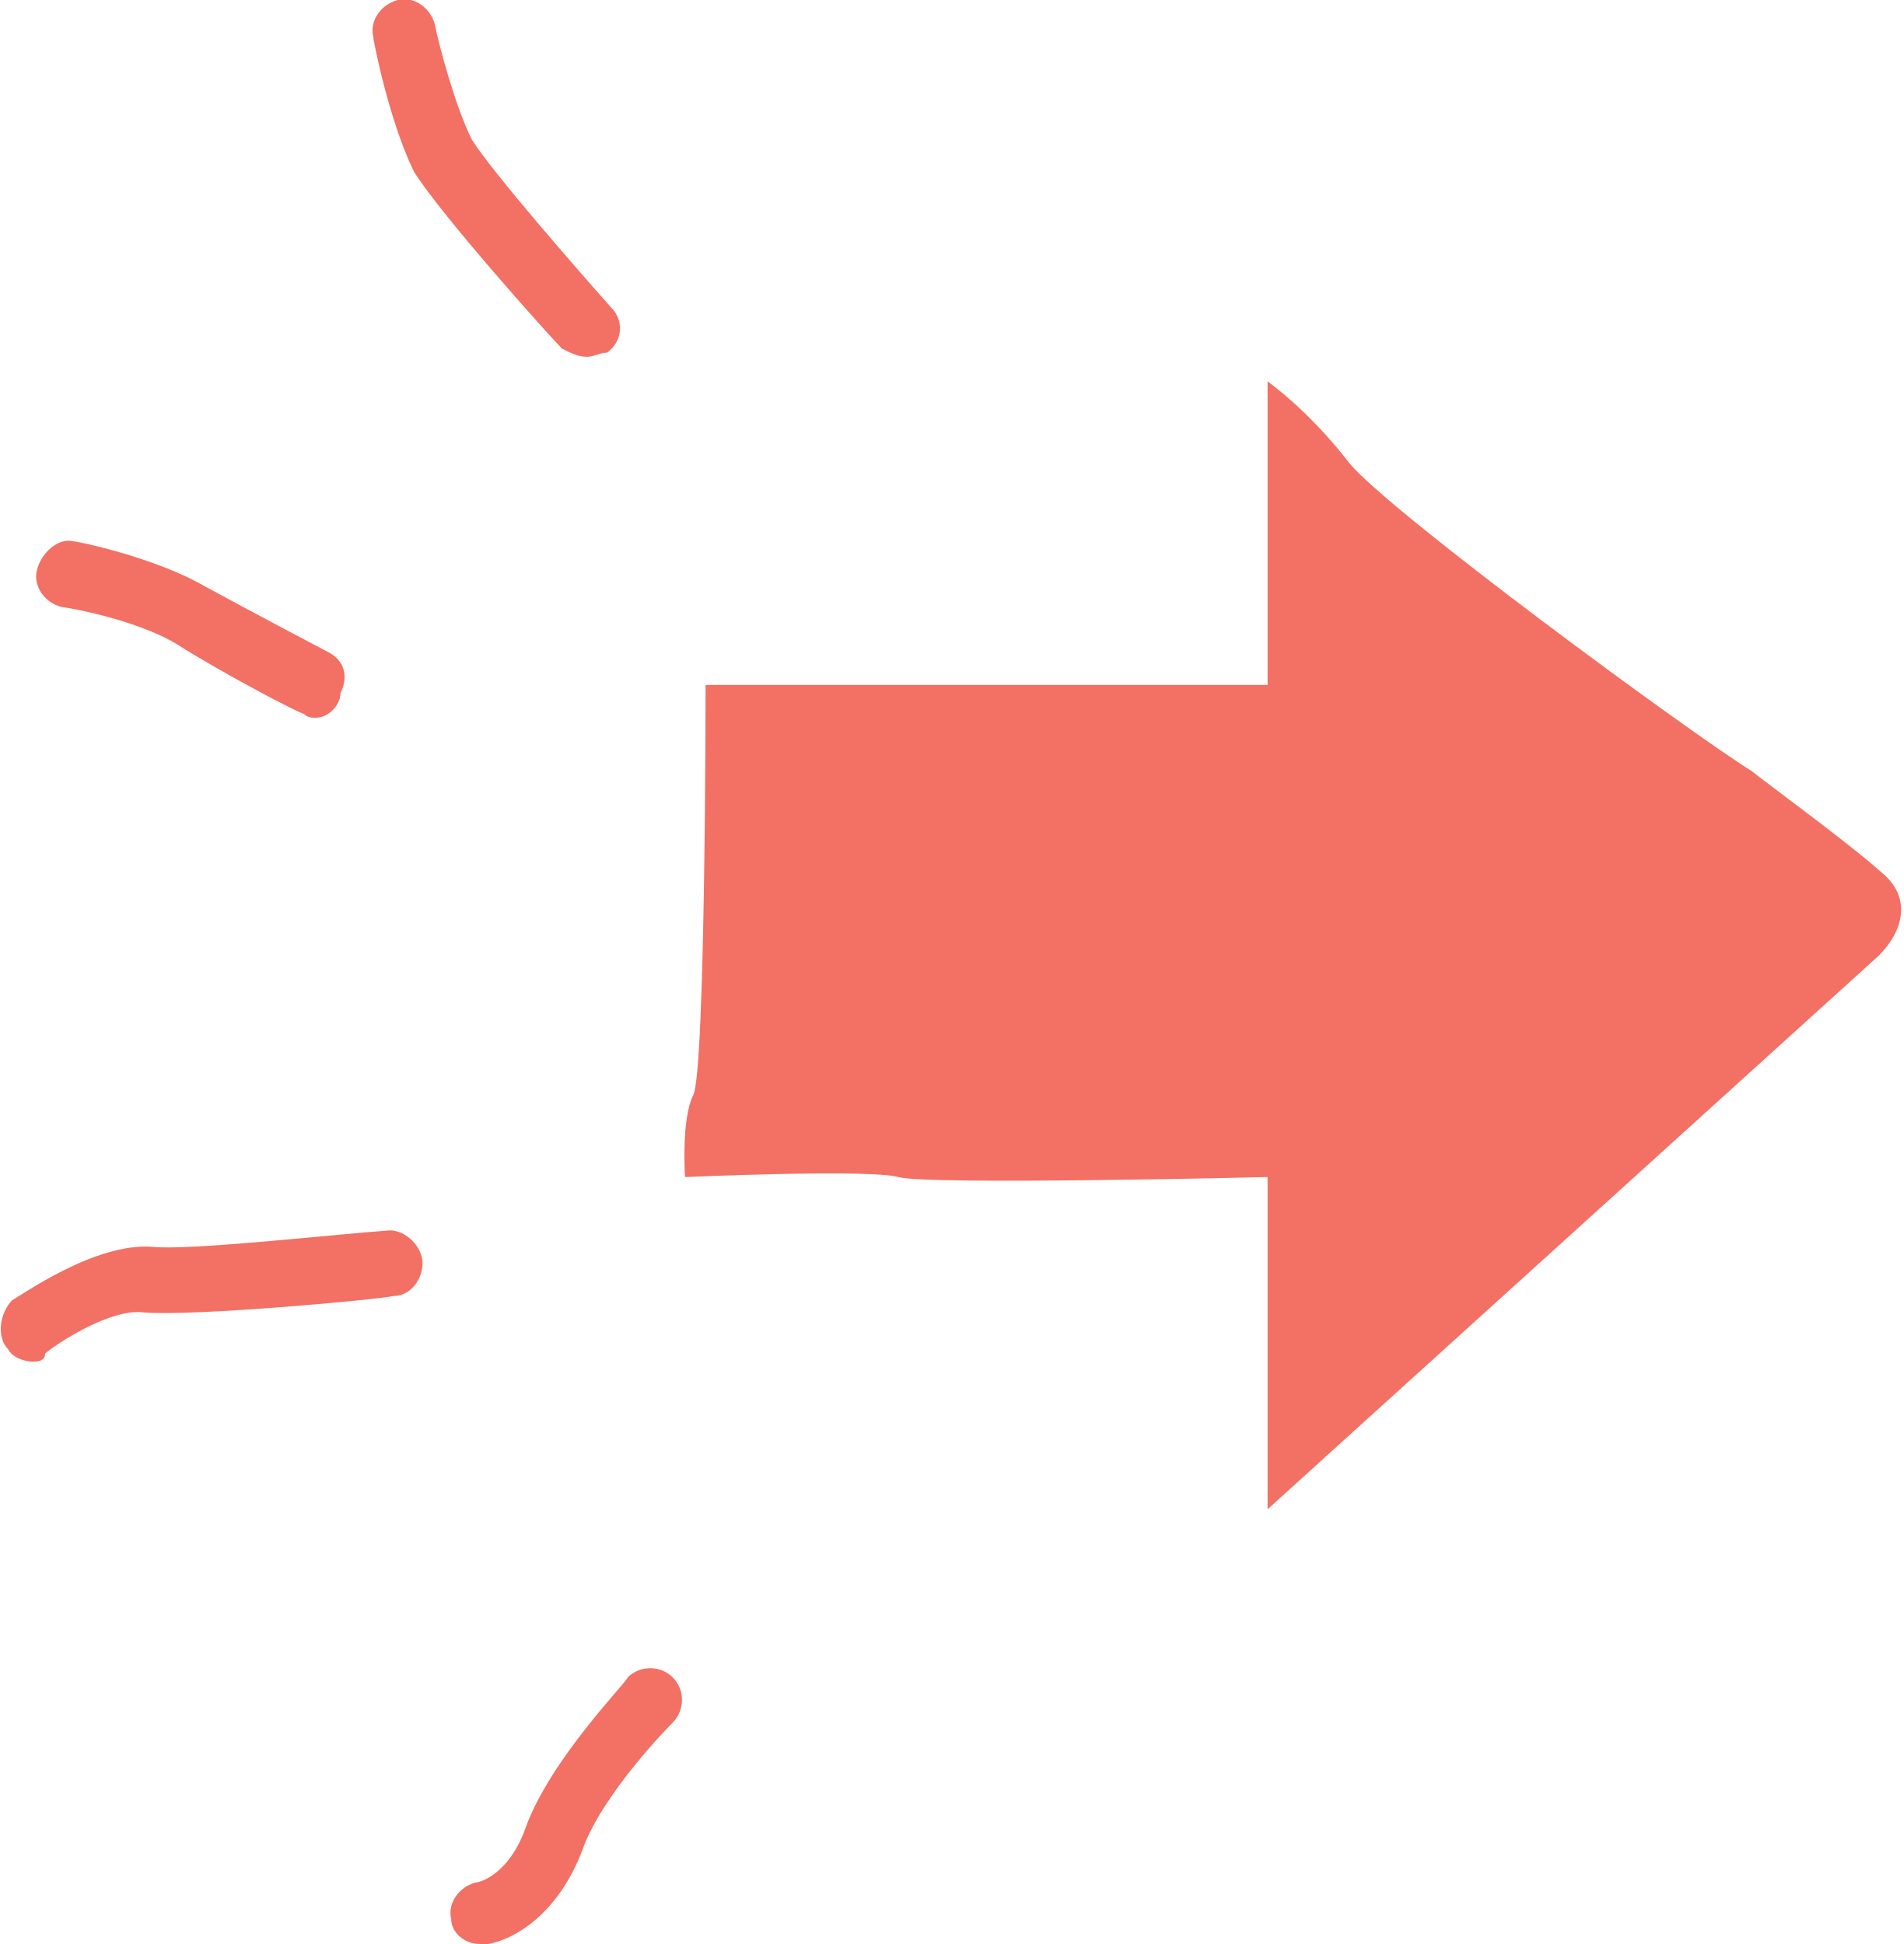
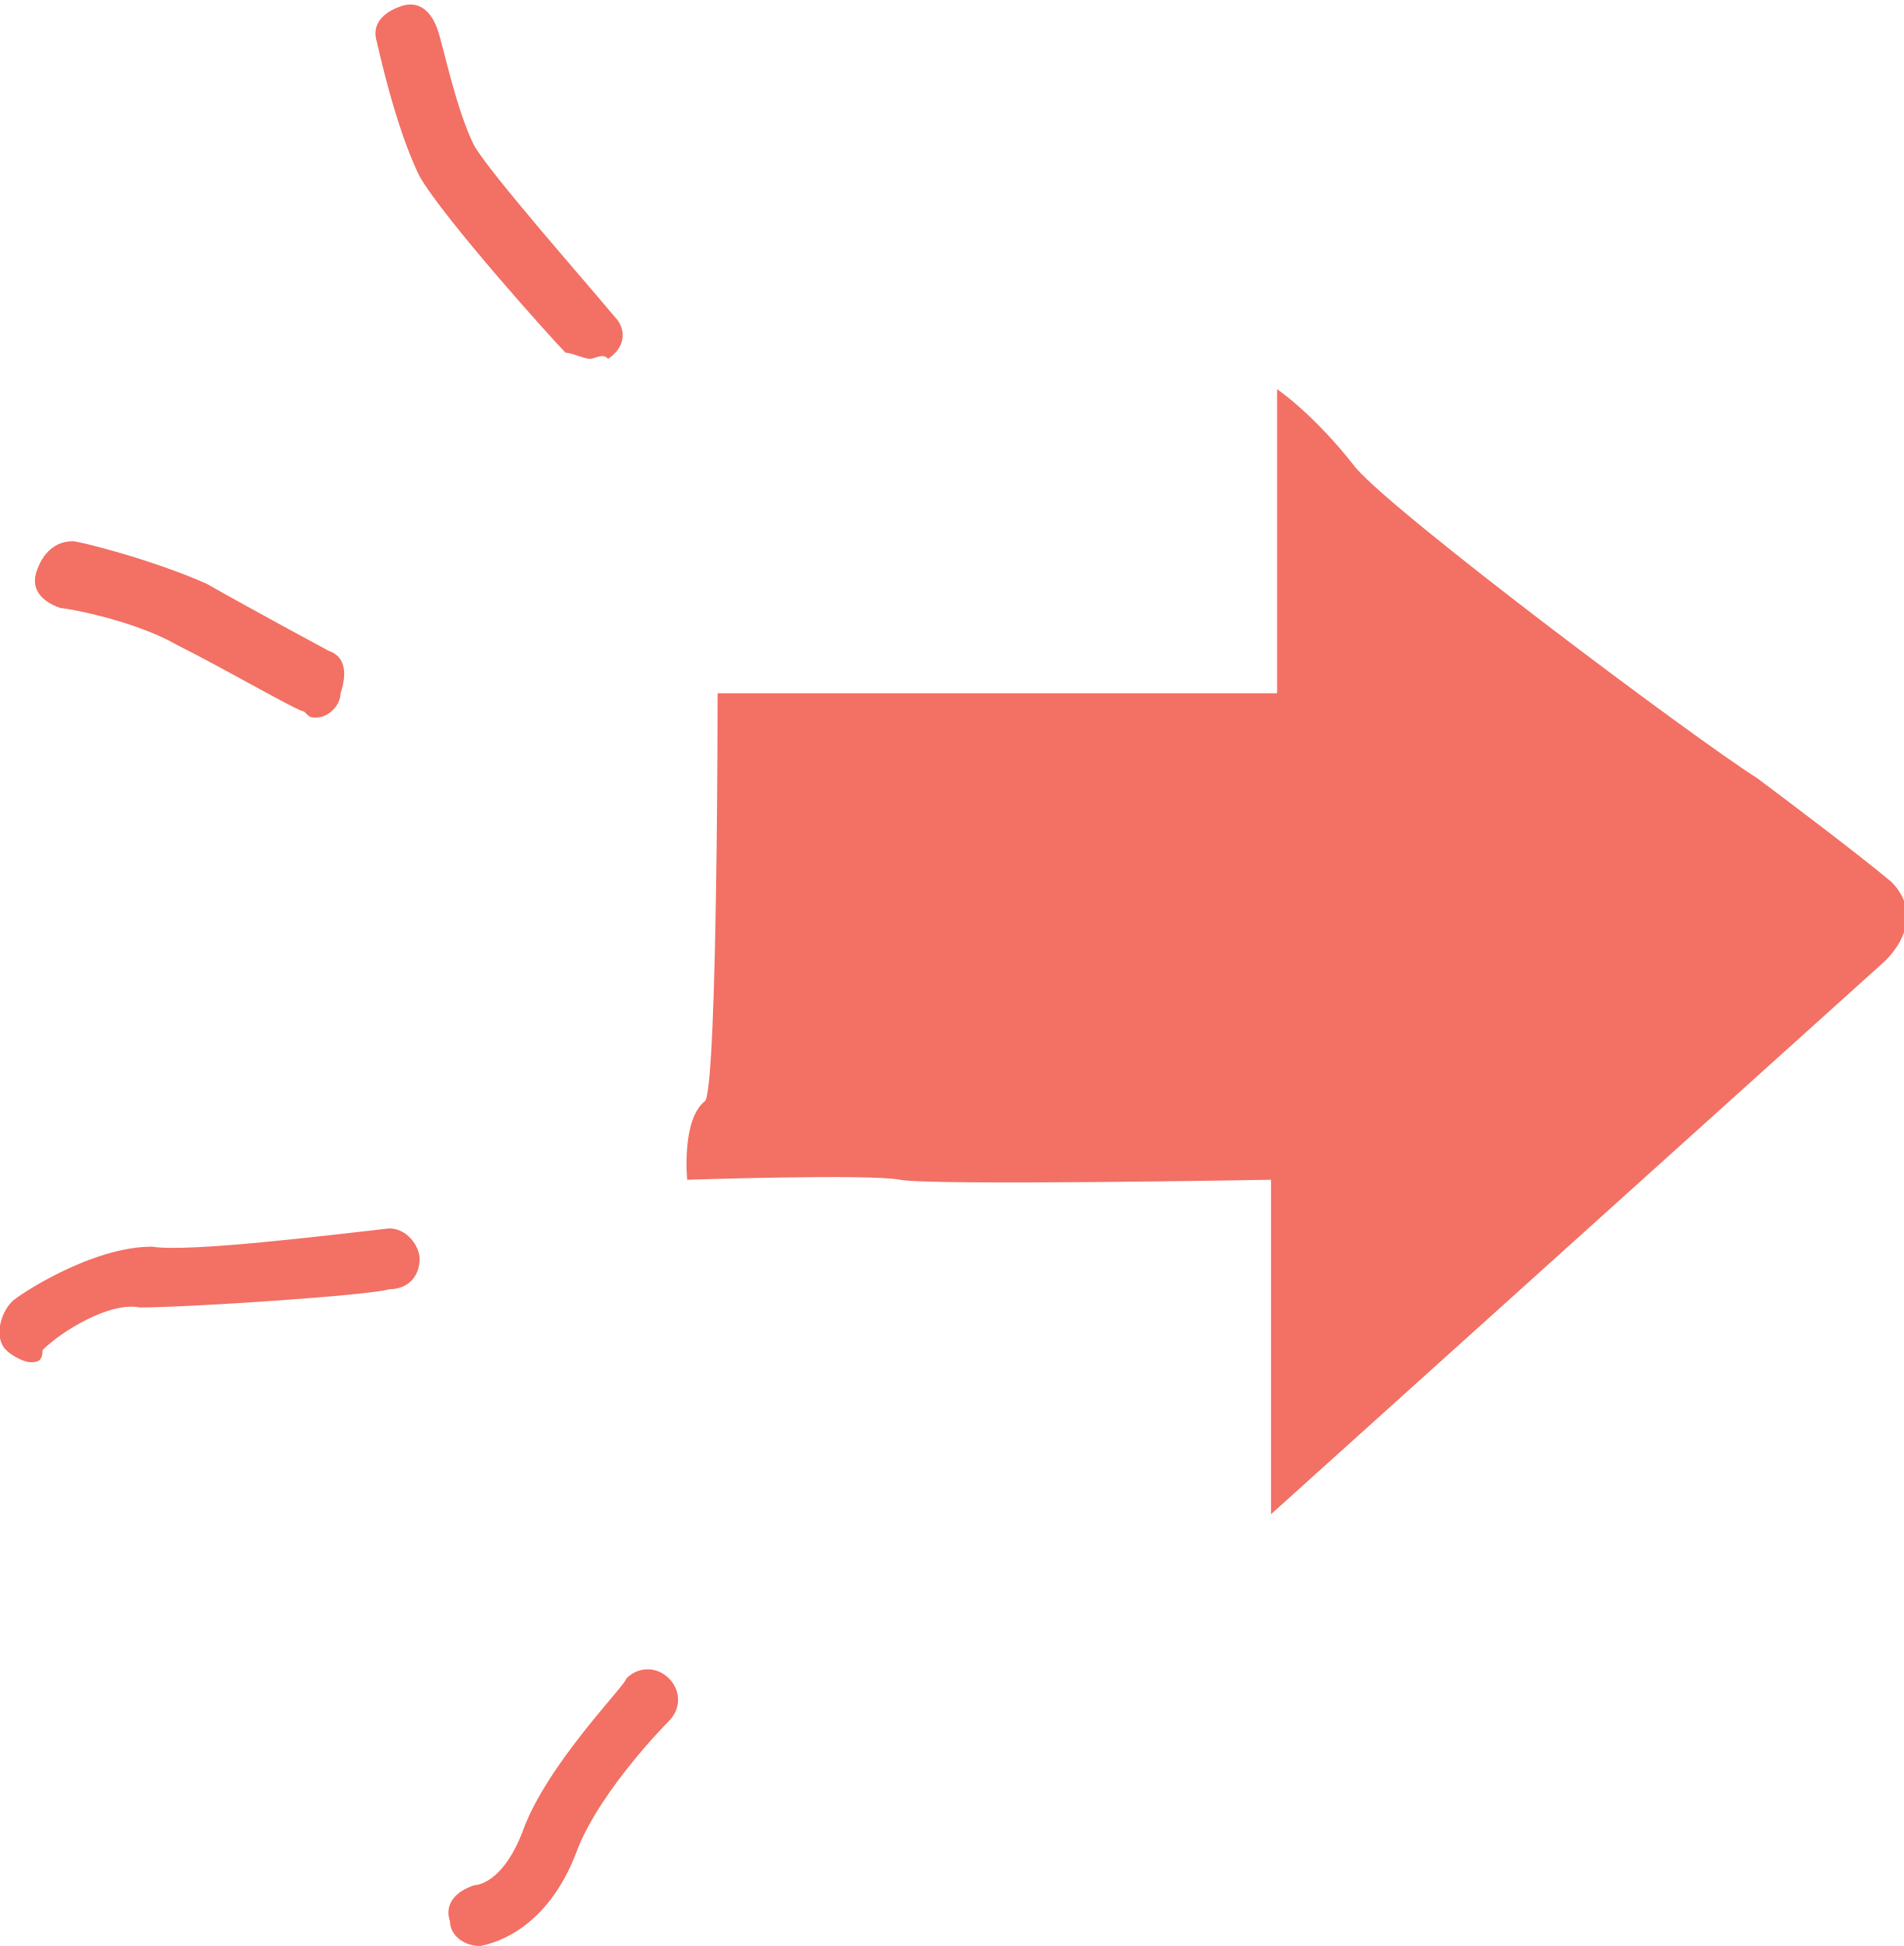
- <svg xmlns="http://www.w3.org/2000/svg" version="1.1" id="Layer_1" x="0px" y="0px" viewBox="0 0 46.4 47.4" enable-background="new 0 0 46.4 47.4" xml:space="preserve">
+ <svg xmlns="http://www.w3.org/2000/svg" version="1.1" id="Layer_1" x="0px" y="0px" width="31.3px" height="32px" viewBox="1582.6 768 31.3 32" enable-background="new 1582.6 768 31.3 32" xml:space="preserve">
  <g>
    <g>
-       <path fill="#F37064" d="M11.7,47.4c-0.4,0-0.7-0.3-0.7-0.6c-0.1-0.4,0.2-0.8,0.6-0.9c0.1,0,0.8-0.2,1.2-1.3    c0.6-1.7,2.5-3.6,2.5-3.7c0.3-0.3,0.8-0.3,1.1,0c0.3,0.3,0.3,0.8,0,1.1c0,0-1.7,1.7-2.2,3.1c-0.6,1.6-1.7,2.2-2.3,2.3    C11.8,47.4,11.7,47.4,11.7,47.4z" />
+       <path fill="#F37064" d="M1590.5,800c-0.3,0-0.5-0.2-0.5-0.4c-0.1-0.3,0.1-0.5,0.4-0.6c0.1,0,0.5-0.1,0.8-0.9    c0.4-1.1,1.7-2.4,1.7-2.5c0.2-0.2,0.5-0.2,0.7,0c0.2,0.2,0.2,0.5,0,0.7c0,0-1.1,1.1-1.5,2.1c-0.4,1.1-1.1,1.5-1.6,1.6    C1590.6,800,1590.5,800,1590.5,800z" />
    </g>
    <g>
-       <path fill="#F37064" d="M0.8,33.2c-0.2,0-0.5-0.1-0.6-0.3C-0.1,32.6,0,32,0.3,31.7c0.2-0.1,2-1.4,3.4-1.3c0.9,0.1,4.4-0.3,5.8-0.4    c0.4,0,0.8,0.4,0.8,0.8c0,0.4-0.3,0.8-0.7,0.8c-0.5,0.1-4.9,0.5-6.1,0.4c-0.7-0.1-1.9,0.6-2.4,1C1.1,33.2,0.9,33.2,0.8,33.2z" />
+       <path fill="#F37064" d="M1583.1,790.4c-0.1,0-0.3-0.1-0.4-0.2c-0.2-0.2-0.1-0.6,0.1-0.8c0.1-0.1,1.3-0.9,2.3-0.9    c0.6,0.1,3-0.2,3.9-0.3c0.3,0,0.5,0.3,0.5,0.5c0,0.3-0.2,0.5-0.5,0.5c-0.3,0.1-3.3,0.3-4.1,0.3c-0.5-0.1-1.3,0.4-1.6,0.7    C1583.3,790.4,1583.2,790.4,1583.1,790.4z" />
    </g>
    <g>
-       <path fill="#F37064" d="M7.7,17.5c-0.1,0-0.2,0-0.3-0.1c-0.1,0-2-1-3.1-1.7c-1-0.6-2.7-0.9-2.8-0.9c-0.4-0.1-0.7-0.5-0.6-0.9    c0.1-0.4,0.5-0.8,0.9-0.7c0.1,0,2,0.4,3.2,1.1c1.1,0.6,3,1.6,3,1.6c0.4,0.2,0.5,0.6,0.3,1C8.3,17.2,8,17.5,7.7,17.5z" />
+       <path fill="#F37064" d="M1587.8,779.8c-0.1,0-0.1,0-0.2-0.1c-0.1,0-1.3-0.7-2.1-1.1c-0.7-0.4-1.8-0.6-1.9-0.6    c-0.3-0.1-0.5-0.3-0.4-0.6c0.1-0.3,0.3-0.5,0.6-0.5c0.1,0,1.3,0.3,2.2,0.7c0.7,0.4,2,1.1,2,1.1c0.3,0.1,0.3,0.4,0.2,0.7    C1588.2,779.6,1588,779.8,1587.8,779.8z" />
    </g>
    <g>
-       <path fill="#F37064" d="M14.3,8.7c-0.2,0-0.4-0.1-0.6-0.2c-0.3-0.3-2.9-3.2-3.6-4.3C9.5,3,9.1,1,9.1,0.9C9,0.5,9.3,0.1,9.7,0    c0.4-0.1,0.8,0.2,0.9,0.6c0.1,0.5,0.5,2,0.9,2.8c0.5,0.8,2.6,3.2,3.4,4.1c0.3,0.3,0.3,0.8-0.1,1.1C14.6,8.6,14.5,8.7,14.3,8.7z" />
+       <path fill="#F37064" d="M1592.3,773.9c-0.1,0-0.3-0.1-0.4-0.1c-0.2-0.2-2-2.2-2.4-2.9c-0.4-0.8-0.7-2.2-0.7-2.2    c-0.1-0.3,0.1-0.5,0.4-0.6c0.3-0.1,0.5,0.1,0.6,0.4c0.1,0.3,0.3,1.3,0.6,1.9c0.3,0.5,1.8,2.2,2.3,2.8c0.2,0.2,0.2,0.5-0.1,0.7    C1592.5,773.8,1592.4,773.9,1592.3,773.9z" />
    </g>
-     <path fill-rule="evenodd" clip-rule="evenodd" fill="#F37064" d="M16.7,28.7c0,0,4.5-0.2,5.2,0c0.7,0.2,9,0,9,0v8.1l14.9-13.5   c0.6-0.6,0.8-1.4,0.1-2c-0.9-0.8-2.7-2.1-3.2-2.5c-1.6-1-8.8-6.3-9.8-7.5c-1-1.3-2-2-2-2l0,7.4H17.2c0,0,0,9.4-0.3,10   C16.6,27.3,16.7,28.7,16.7,28.7z" />
+     <path fill="#F37064" d="M1593.9,787.4c0,0,3-0.1,3.5,0c0.5,0.1,6.1,0,6.1,0v5.5l10.1-9.1c0.4-0.4,0.5-0.9,0.1-1.3   c-0.6-0.5-1.8-1.4-2.2-1.7c-1.1-0.7-5.9-4.3-6.6-5.1c-0.7-0.9-1.3-1.3-1.3-1.3v5h-9.2c0,0,0,6.3-0.2,6.7   C1593.8,786.4,1593.9,787.4,1593.9,787.4z" />
  </g>
</svg>
